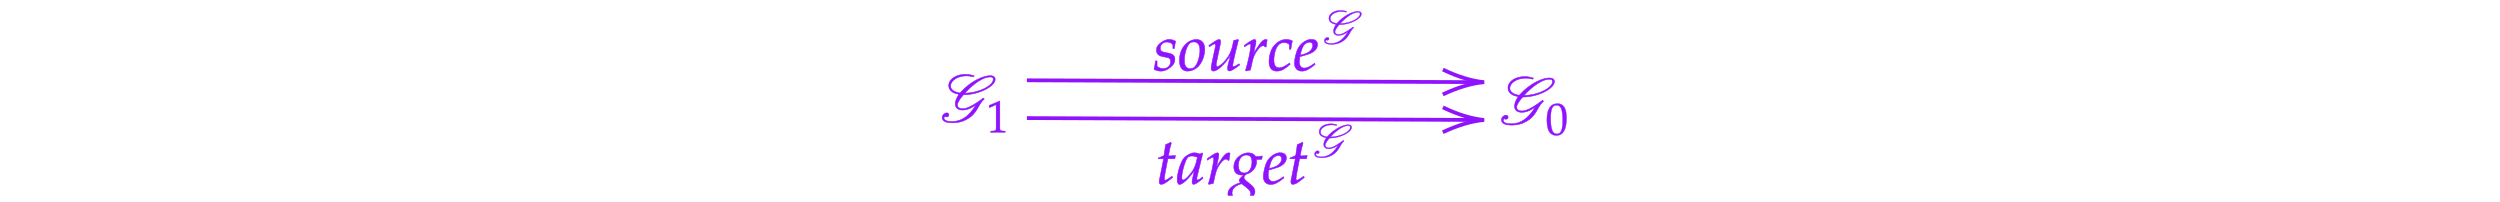
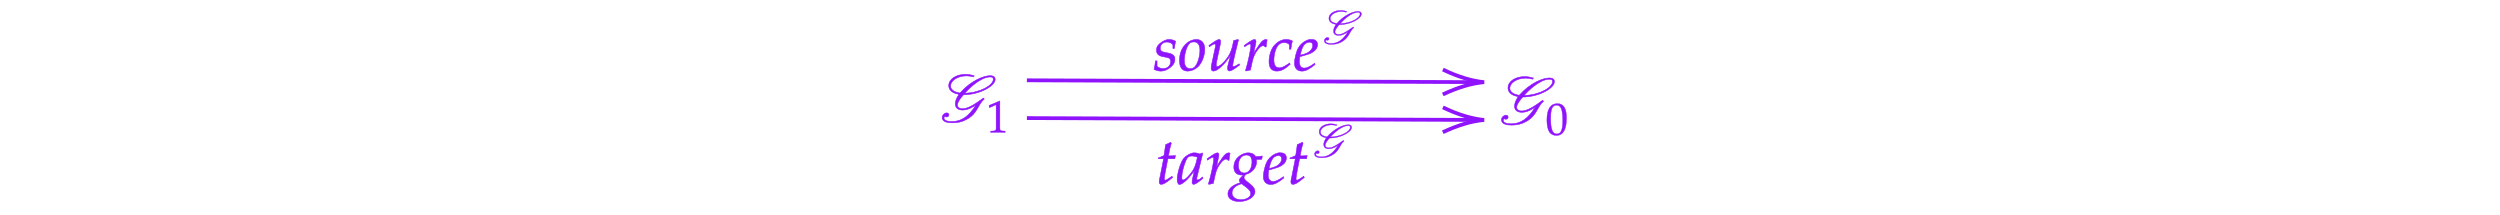
- <svg xmlns="http://www.w3.org/2000/svg" x="0" y="0" width="661.533" height="53.333" style="         width:661.533px;         height:53.333px;         background: transparent;         fill: none; ">
+ <svg xmlns="http://www.w3.org/2000/svg" x="0" y="0" width="661.533" height="56.867" style="         width:661.533px;         height:56.867px;         background: transparent;         fill: none; ">
  <svg class="role-diagram-draw-area">
    <g class="shapes-region" style="stroke: black; fill: none;">
      <g />
    </g>
    <g>
      <g class="connection-group">
        <g class="arrow-line">
          <path class="connection real" stroke-dasharray="" d="  M271.73,21.25 L390.73,21.74" style="stroke: rgb(144, 19, 254); stroke-opacity: 1; stroke-width: 1px; fill: none; fill-opacity: 1;" />
          <g stroke="rgb(144,19,254)" stroke-opacity="1" transform="matrix(-0.9999919,-0.004014246,0.004014246,-0.9999919,392.725,21.74523)" style="stroke: rgb(144, 19, 254); stroke-width: 1px;">
            <path d=" M10.93,-3.29 Q4.96,-0.45 0,0 Q4.96,0.45 10.93,3.29" />
          </g>
        </g>
      </g>
      <g class="connection-group">
        <g class="arrow-line">
          <path class="connection real" stroke-dasharray="" d="  M271.73,31.25 L390.73,31.74" style="stroke: rgb(144, 19, 254); stroke-opacity: 1; stroke-width: 1px; fill: none; fill-opacity: 1;" />
          <g stroke="rgb(144,19,254)" stroke-opacity="1" transform="matrix(-0.9999919,-0.004014246,0.004014246,-0.9999919,392.725,31.74531)" style="stroke: rgb(144, 19, 254); stroke-width: 1px;">
            <path d=" M10.93,-3.29 Q4.96,-0.45 0,0 Q4.96,0.45 10.93,3.29" />
          </g>
        </g>
      </g>
    </g>
    <g />
    <g />
  </svg>
-   <svg width="660" height="51.8" style="width:660px;height:51.8px;font-family:Asana-Math, Asana;background:transparent;">
+   <svg width="660" height="55.333" style="width:660px;height:55.333px;font-family:Asana-Math, Asana;background:transparent;">
    <g>
      <g>
        <g>
          <g transform="matrix(1,0,0,1,248.5333,32.25)">
            <path transform="matrix(0.017,0,0,-0.017,0,0)" d="M793 699C811 699 841 699 841 661C841 574 648 454 397 446C441 496 635 699 793 699ZM408 740C268 740 148 669 148 564C148 537 157 452 307 429C259 357 250 310 250 279C250 241 270 184 363 184C449 184 527 233 574 267C459 82 346 5 193 5C119 5 74 27 74 61C74 76 90 84 90 84C94 83 110 73 119 77C137 77 150 91 150 110C150 126 140 140 115 140C85 140 46 107 46 68C46 0 130 -15 204 -15C283 -15 357 0 423 37C601 130 594 263 701 357L686 371C519 244 428 205 363 205C300 205 283 240 283 262C283 307 334 374 377 422C625 422 871 557 871 662C871 685 860 719 791 719C696 719 496 644 323 449C296 454 177 472 177 560C177 639 282 716 422 716C466 716 488 712 533 700L543 717L543 716C477 740 430 740 408 740Z" stroke="rgb(144,19,254)" stroke-opacity="1" stroke-width="8" fill="rgb(144,19,254)" fill-opacity="1" />
          </g>
        </g>
        <g>
          <g>
            <g>
              <g>
                <g transform="matrix(1,0,0,1,261,35.01664)">
                  <path transform="matrix(0.0119,0,0,-0.0119,0,0)" d="M418 -3L418 27L366 30C311 33 301 44 301 96L301 700L60 598L67 548L217 614L217 96C217 44 206 33 152 30L96 27L96 -3C250 0 250 0 261 0C292 0 402 -3 418 -3Z" stroke="rgb(144,19,254)" stroke-opacity="1" stroke-width="8" fill="rgb(144,19,254)" fill-opacity="1" />
                </g>
              </g>
            </g>
          </g>
        </g>
      </g>
    </g>
    <g>
      <g>
        <g>
          <g transform="matrix(1,0,0,1,396.5167,32.84998)">
            <path transform="matrix(0.017,0,0,-0.017,0,0)" d="M793 699C811 699 841 699 841 661C841 574 648 454 397 446C441 496 635 699 793 699ZM408 740C268 740 148 669 148 564C148 537 157 452 307 429C259 357 250 310 250 279C250 241 270 184 363 184C449 184 527 233 574 267C459 82 346 5 193 5C119 5 74 27 74 61C74 76 90 84 90 84C94 83 110 73 119 77C137 77 150 91 150 110C150 126 140 140 115 140C85 140 46 107 46 68C46 0 130 -15 204 -15C283 -15 357 0 423 37C601 130 594 263 701 357L686 371C519 244 428 205 363 205C300 205 283 240 283 262C283 307 334 374 377 422C625 422 871 557 871 662C871 685 860 719 791 719C696 719 496 644 323 449C296 454 177 472 177 560C177 639 282 716 422 716C466 716 488 712 533 700L543 717L543 716C477 740 430 740 408 740Z" stroke="rgb(144,19,254)" stroke-opacity="1" stroke-width="8" fill="rgb(144,19,254)" fill-opacity="1" />
          </g>
        </g>
        <g>
          <g>
            <g>
              <g>
                <g transform="matrix(1,0,0,1,408.9833,35.61667)">
                  <path transform="matrix(0.0119,0,0,-0.0119,0,0)" d="M263 689C108 689 29 566 29 324C29 207 50 106 85 57C120 8 176 -20 238 -20C389 -20 465 110 465 366C465 585 400 689 263 689ZM245 654C342 654 381 556 381 316C381 103 343 15 251 15C154 15 113 116 113 360C113 571 150 654 245 654Z" stroke="rgb(144,19,254)" stroke-opacity="1" stroke-width="8" fill="rgb(144,19,254)" fill-opacity="1" />
                </g>
              </g>
            </g>
          </g>
        </g>
      </g>
    </g>
    <g>
      <g>
        <g>
          <g transform="matrix(1,0,0,1,305.2167,18.6333)">
            <path transform="matrix(0.017,0,0,-0.017,0,0)" d="M31 148C26 97 20 62 9 16C47 -2 81 -11 116 -11C165 -11 211 7 262 47C313 87 334 124 334 174C334 228 302 257 228 271L185 279C125 290 106 307 106 348C106 401 151 442 208 442C249 442 287 424 303 397L303 342L326 342C330 377 334 404 345 455C306 474 278 482 245 482C193 482 132 452 84 404C58 377 47 352 47 316C47 260 78 228 144 215L207 203C251 195 267 177 267 138C267 73 221 29 150 29C115 29 84 40 56 64L56 148ZM405 152C405 46 450 -11 533 -11C588 -11 648 15 693 57C755 116 799 230 799 331C799 425 749 482 666 482C562 482 405 382 405 152ZM629 444C690 444 723 399 723 315C723 219 692 113 648 60C630 39 604 27 573 27C515 27 481 72 481 151C481 264 520 387 569 427C582 438 605 444 629 444ZM1323 473L1316 482L1248 465L1238 414C1223 336 1198 268 1167 221C1108 130 1030 59 990 59C982 59 977 68 977 85C977 99 979 112 984 137L1041 408C1044 424 1046 438 1046 451C1046 470 1037 482 1023 482C1003 482 965 461 891 408L863 388L870 368L902 389C930 407 941 412 950 412C959 412 967 403 967 392C967 388 966 378 965 374L902 77C900 68 898 44 898 30C898 7 913 -11 933 -11C996 -11 1117 101 1201 239L1164 97C1157 73 1153 46 1153 31C1153 6 1164 -9 1183 -9C1209 -9 1245 12 1343 85L1333 103L1307 86C1283 70 1257 59 1246 59C1238 59 1233 66 1233 76C1233 112 1308 416 1323 473ZM1754 365C1757 403 1762 435 1770 476C1759 481 1755 482 1750 482C1719 482 1688 458 1652 407C1613 351 1574 291 1558 256L1590 408C1594 425 1596 438 1596 450C1596 470 1588 482 1573 482C1552 482 1514 461 1440 408L1412 388L1419 368L1451 389C1479 407 1490 412 1499 412C1509 412 1516 403 1516 390C1516 332 1473 126 1433 -2L1443 -9C1458 -4 1474 -1 1497 4L1510 6L1536 126C1554 209 1577 262 1621 319C1655 363 1682 384 1704 384C1719 384 1729 379 1740 365ZM2116 330L2139 330C2147 395 2154 432 2163 458C2139 473 2104 482 2067 482C2022 483 1949 463 1892 400C1838 352 1799 241 1799 136C1799 40 1841 -11 1921 -11C1975 -11 2023 9 2078 54L2128 95L2120 115L2105 105C2033 57 1995 40 1960 40C1904 40 1875 80 1875 159C1875 267 1910 371 1959 409C1980 425 2004 433 2035 433C2080 433 2116 414 2116 390ZM2508 111L2484 94C2431 56 2383 36 2347 36C2300 36 2271 73 2271 133C2271 158 2274 185 2279 214C2296 218 2405 248 2430 259C2515 296 2554 342 2554 404C2554 451 2520 482 2470 482C2402 496 2292 423 2255 349C2225 299 2195 180 2195 113C2195 35 2239 -11 2311 -11C2368 -11 2424 17 2516 92ZM2293 274C2310 343 2330 386 2359 412C2377 428 2408 440 2432 440C2461 440 2480 420 2480 388C2480 344 2445 297 2393 272C2365 258 2329 247 2284 237Z" stroke="rgb(144,19,254)" stroke-opacity="1" stroke-width="8" fill="rgb(144,19,254)" fill-opacity="1" />
          </g>
        </g>
        <g>
          <g>
            <g>
              <g>
                <g transform="matrix(1,0,0,1,349.8834,11.56666)">
                  <path transform="matrix(0.0119,0,0,-0.0119,0,0)" d="M793 699C811 699 841 699 841 661C841 574 648 454 397 446C441 496 635 699 793 699ZM408 740C268 740 148 669 148 564C148 537 157 452 307 429C259 357 250 310 250 279C250 241 270 184 363 184C449 184 527 233 574 267C459 82 346 5 193 5C119 5 74 27 74 61C74 76 90 84 90 84C94 83 110 73 119 77C137 77 150 91 150 110C150 126 140 140 115 140C85 140 46 107 46 68C46 0 130 -15 204 -15C283 -15 357 0 423 37C601 130 594 263 701 357L686 371C519 244 428 205 363 205C300 205 283 240 283 262C283 307 334 374 377 422C625 422 871 557 871 662C871 685 860 719 791 719C696 719 496 644 323 449C296 454 177 472 177 560C177 639 282 716 422 716C466 716 488 712 533 700L543 717L543 716C477 740 430 740 408 740Z" stroke="rgb(144,19,254)" stroke-opacity="1" stroke-width="8" fill="rgb(144,19,254)" fill-opacity="1" />
                </g>
              </g>
            </g>
          </g>
        </g>
      </g>
    </g>
    <g>
      <g>
        <g>
          <g transform="matrix(1,0,0,1,305.7833,48.6333)">
            <path transform="matrix(0.017,0,0,-0.017,0,0)" d="M125 390L69 107C68 99 56 61 56 31C56 6 67 -9 86 -9C121 -9 156 11 234 74L265 99L255 117L210 86C181 66 161 56 150 56C141 56 136 64 136 76C136 102 150 183 179 328L192 390L299 390L310 440C272 436 238 434 200 434C216 528 227 577 245 631L234 646C214 634 187 622 156 610L131 440C87 419 61 408 43 403L41 390ZM603 204L574 77C570 60 568 42 568 26C568 4 577 -9 592 -9C615 -9 656 17 738 85L731 106C707 86 678 59 656 59C647 59 641 68 641 82C641 87 641 90 642 93L734 472L724 481L691 463C650 478 633 482 606 482C578 482 558 477 531 464C469 433 436 403 411 354C367 265 336 145 336 67C336 23 351 -11 370 -11C407 -11 487 41 603 204ZM651 414C629 305 610 253 576 201C519 117 458 59 426 59C414 59 408 72 408 99C408 163 436 280 471 360C495 415 518 433 566 433C589 433 607 429 651 414ZM1143 365C1146 403 1151 435 1159 476C1148 481 1144 482 1139 482C1108 482 1077 458 1041 407C1002 351 963 291 947 256L979 408C983 425 985 438 985 450C985 470 977 482 962 482C941 482 903 461 829 408L801 388L808 368L840 389C868 407 879 412 888 412C898 412 905 403 905 390C905 332 862 126 822 -2L832 -9C847 -4 863 -1 886 4L899 6L925 126C943 209 966 262 1010 319C1044 363 1071 384 1093 384C1108 384 1118 379 1129 365ZM1438 482C1371 482 1218 419 1218 259C1218 182 1263 136 1340 136C1348 136 1359 136 1370 137L1329 99C1313 84 1302 66 1302 52C1302 42 1309 31 1323 19C1254 -4 1126 -48 1126 -159C1126 -230 1196 -276 1305 -276C1434 -276 1547 -204 1547 -121C1547 -85 1526 -49 1483 -14L1423 35C1389 62 1376 81 1376 100C1376 114 1391 128 1403 146C1501 170 1572 253 1572 342C1572 357 1569 376 1568 380C1585 378 1593 378 1602 378C1619 378 1629 379 1652 382L1661 427L1658 433C1630 426 1610 424 1556 424C1556 425 1532 482 1438 482ZM1339 1L1416 -58C1462 -94 1481 -121 1481 -154C1481 -206 1412 -248 1329 -248C1247 -248 1190 -206 1190 -145C1190 -43 1300 -11 1339 1ZM1413 448C1471 448 1500 412 1500 341C1500 238 1452 168 1382 168C1321 168 1289 209 1289 288C1289 383 1340 448 1413 448ZM1990 111L1966 94C1913 56 1865 36 1829 36C1782 36 1753 73 1753 133C1753 158 1756 185 1761 214C1778 218 1887 248 1912 259C1997 296 2036 342 2036 404C2036 451 2002 482 1952 482C1884 496 1774 423 1737 349C1707 299 1677 180 1677 113C1677 35 1721 -11 1793 -11C1850 -11 1906 17 1998 92ZM1775 274C1792 343 1812 386 1841 412C1859 428 1890 440 1914 440C1943 440 1962 420 1962 388C1962 344 1927 297 1875 272C1847 258 1811 247 1766 237ZM2175 390L2119 107C2118 99 2106 61 2106 31C2106 6 2117 -9 2136 -9C2171 -9 2206 11 2284 74L2315 99L2305 117L2260 86C2231 66 2211 56 2200 56C2191 56 2186 64 2186 76C2186 102 2200 183 2229 328L2242 390L2349 390L2360 440C2322 436 2288 434 2250 434C2266 528 2277 577 2295 631L2284 646C2264 634 2237 622 2206 610L2181 440C2137 419 2111 408 2093 403L2091 390Z" stroke="rgb(144,19,254)" stroke-opacity="1" stroke-width="8" fill="rgb(144,19,254)" fill-opacity="1" />
          </g>
        </g>
        <g>
          <g>
            <g>
              <g>
-                 <g transform="matrix(1,0,0,1,347.3,41.56666)">
+                 <g transform="matrix(1,0,0,1,347.3,41.56663)">
                  <path transform="matrix(0.0119,0,0,-0.0119,0,0)" d="M793 699C811 699 841 699 841 661C841 574 648 454 397 446C441 496 635 699 793 699ZM408 740C268 740 148 669 148 564C148 537 157 452 307 429C259 357 250 310 250 279C250 241 270 184 363 184C449 184 527 233 574 267C459 82 346 5 193 5C119 5 74 27 74 61C74 76 90 84 90 84C94 83 110 73 119 77C137 77 150 91 150 110C150 126 140 140 115 140C85 140 46 107 46 68C46 0 130 -15 204 -15C283 -15 357 0 423 37C601 130 594 263 701 357L686 371C519 244 428 205 363 205C300 205 283 240 283 262C283 307 334 374 377 422C625 422 871 557 871 662C871 685 860 719 791 719C696 719 496 644 323 449C296 454 177 472 177 560C177 639 282 716 422 716C466 716 488 712 533 700L543 717L543 716C477 740 430 740 408 740Z" stroke="rgb(144,19,254)" stroke-opacity="1" stroke-width="8" fill="rgb(144,19,254)" fill-opacity="1" />
                </g>
              </g>
            </g>
          </g>
        </g>
      </g>
    </g>
  </svg>
</svg>
